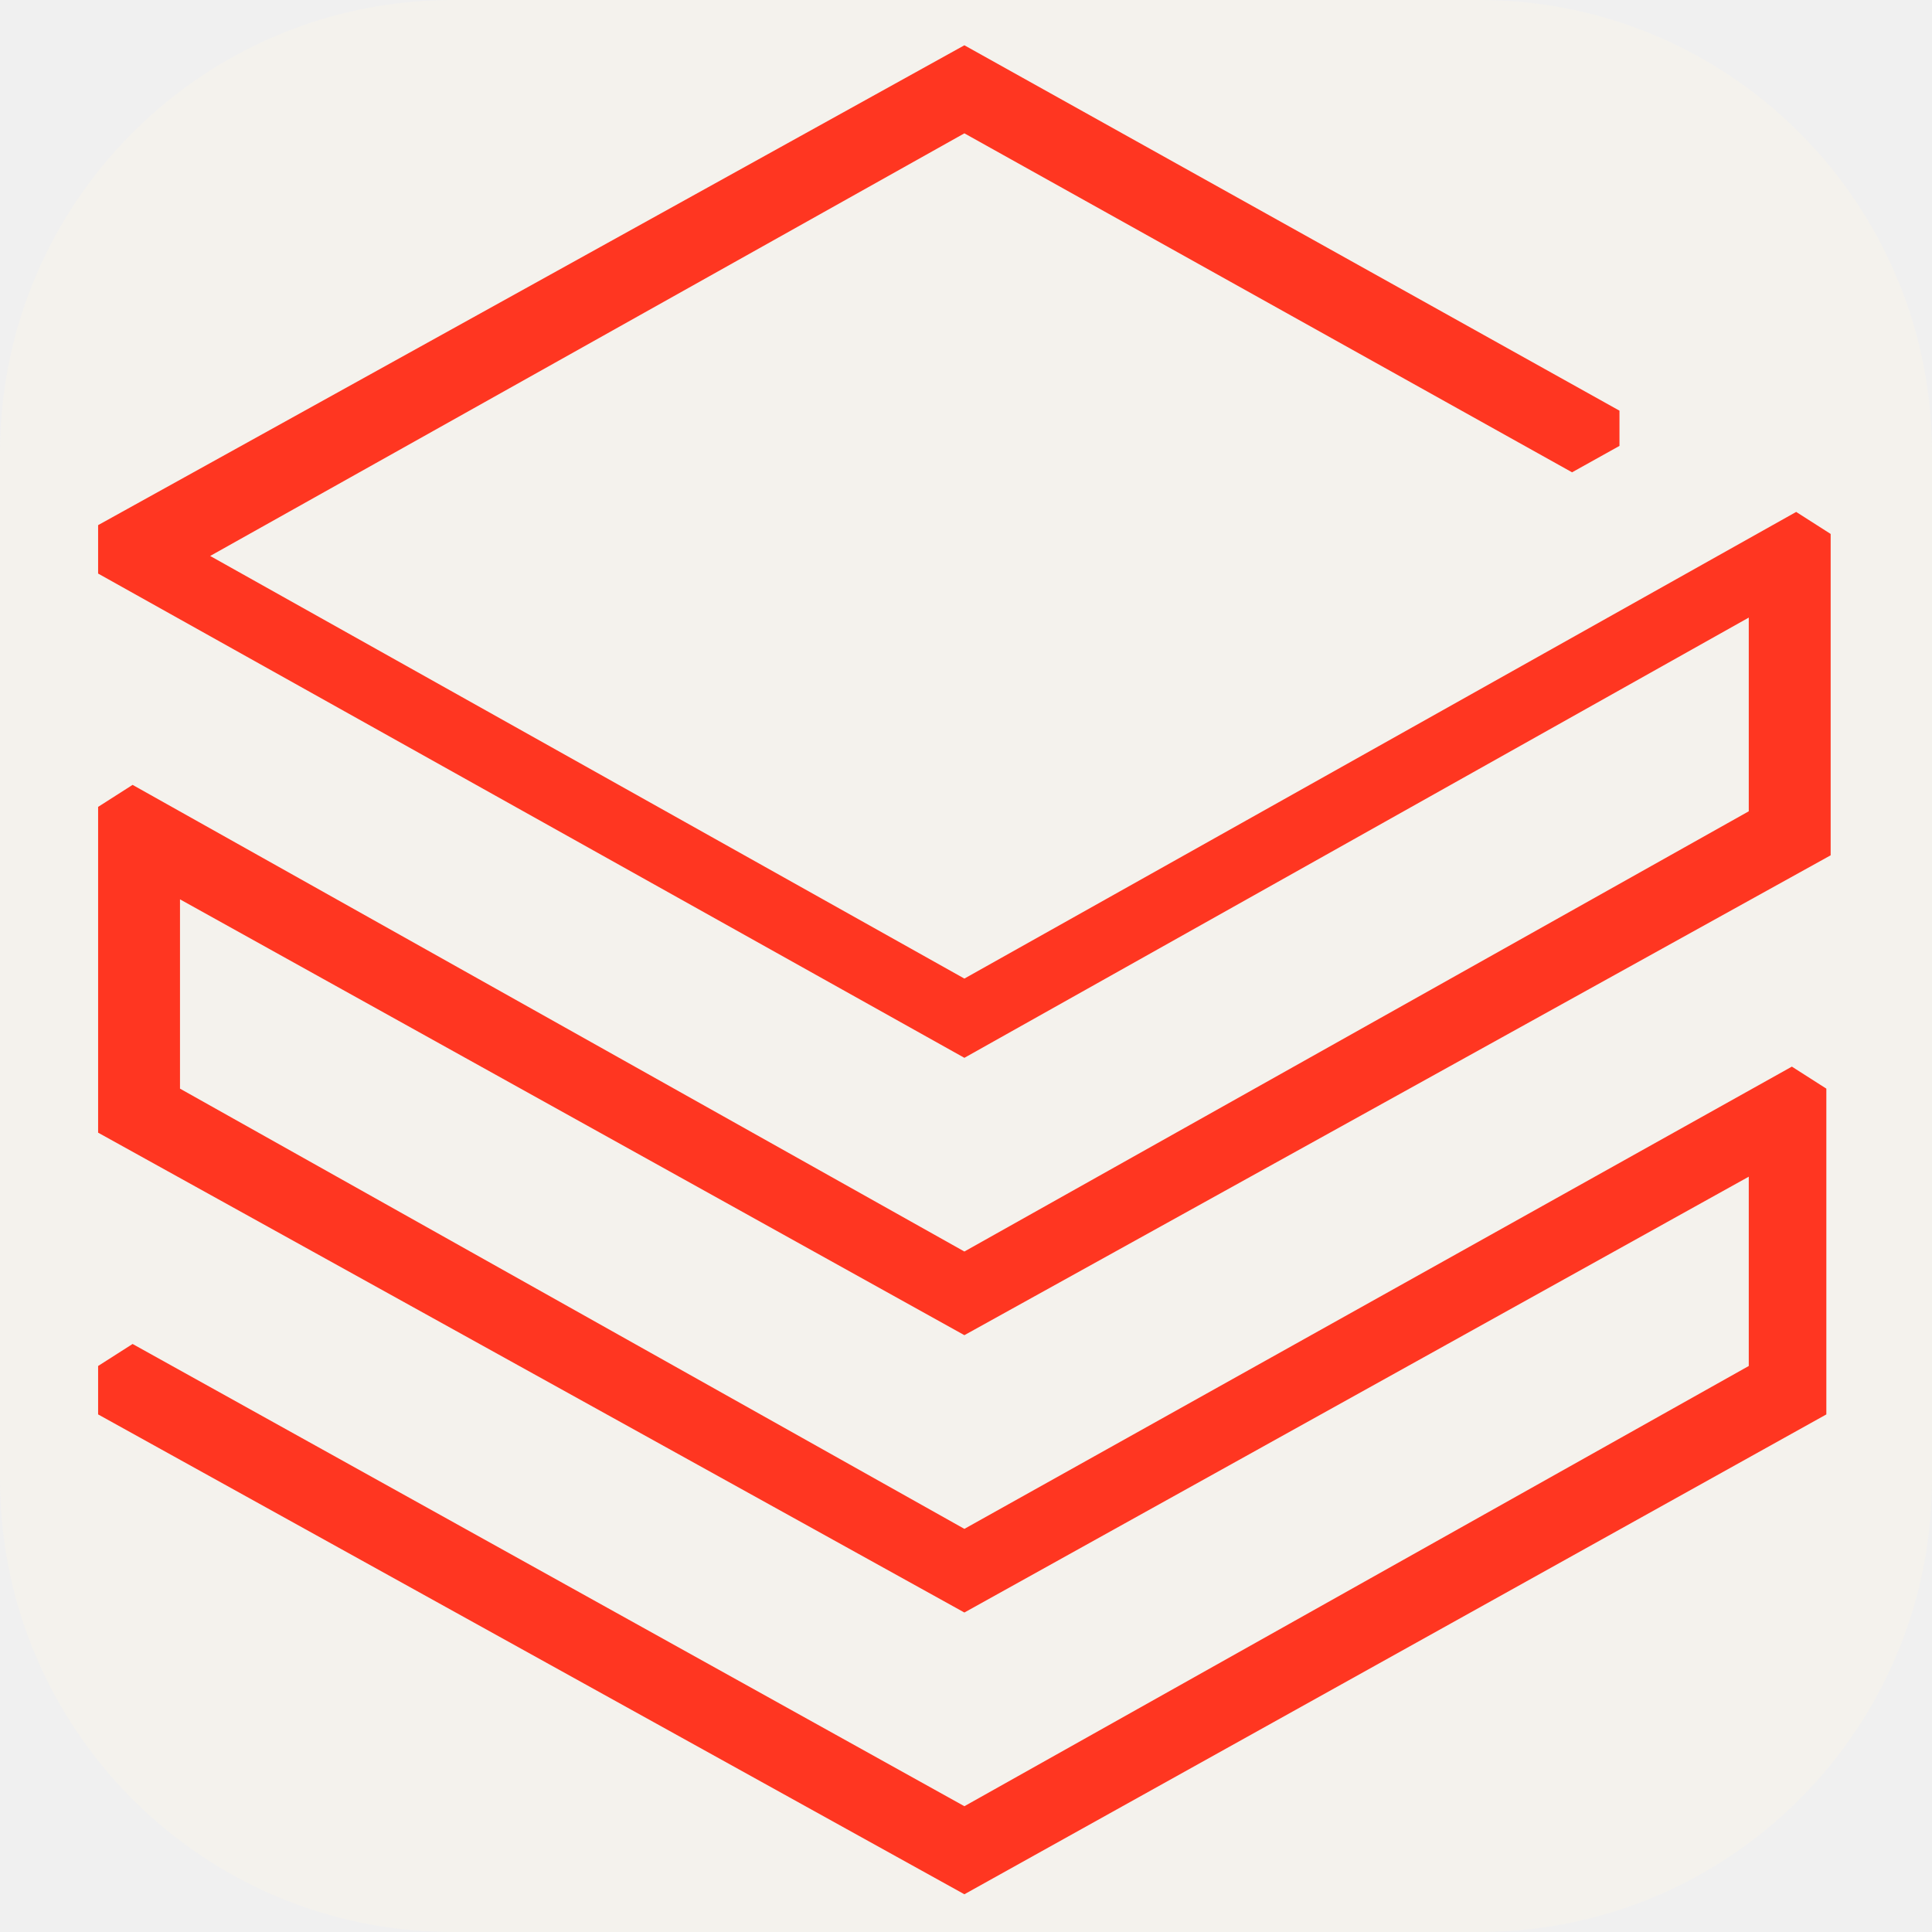
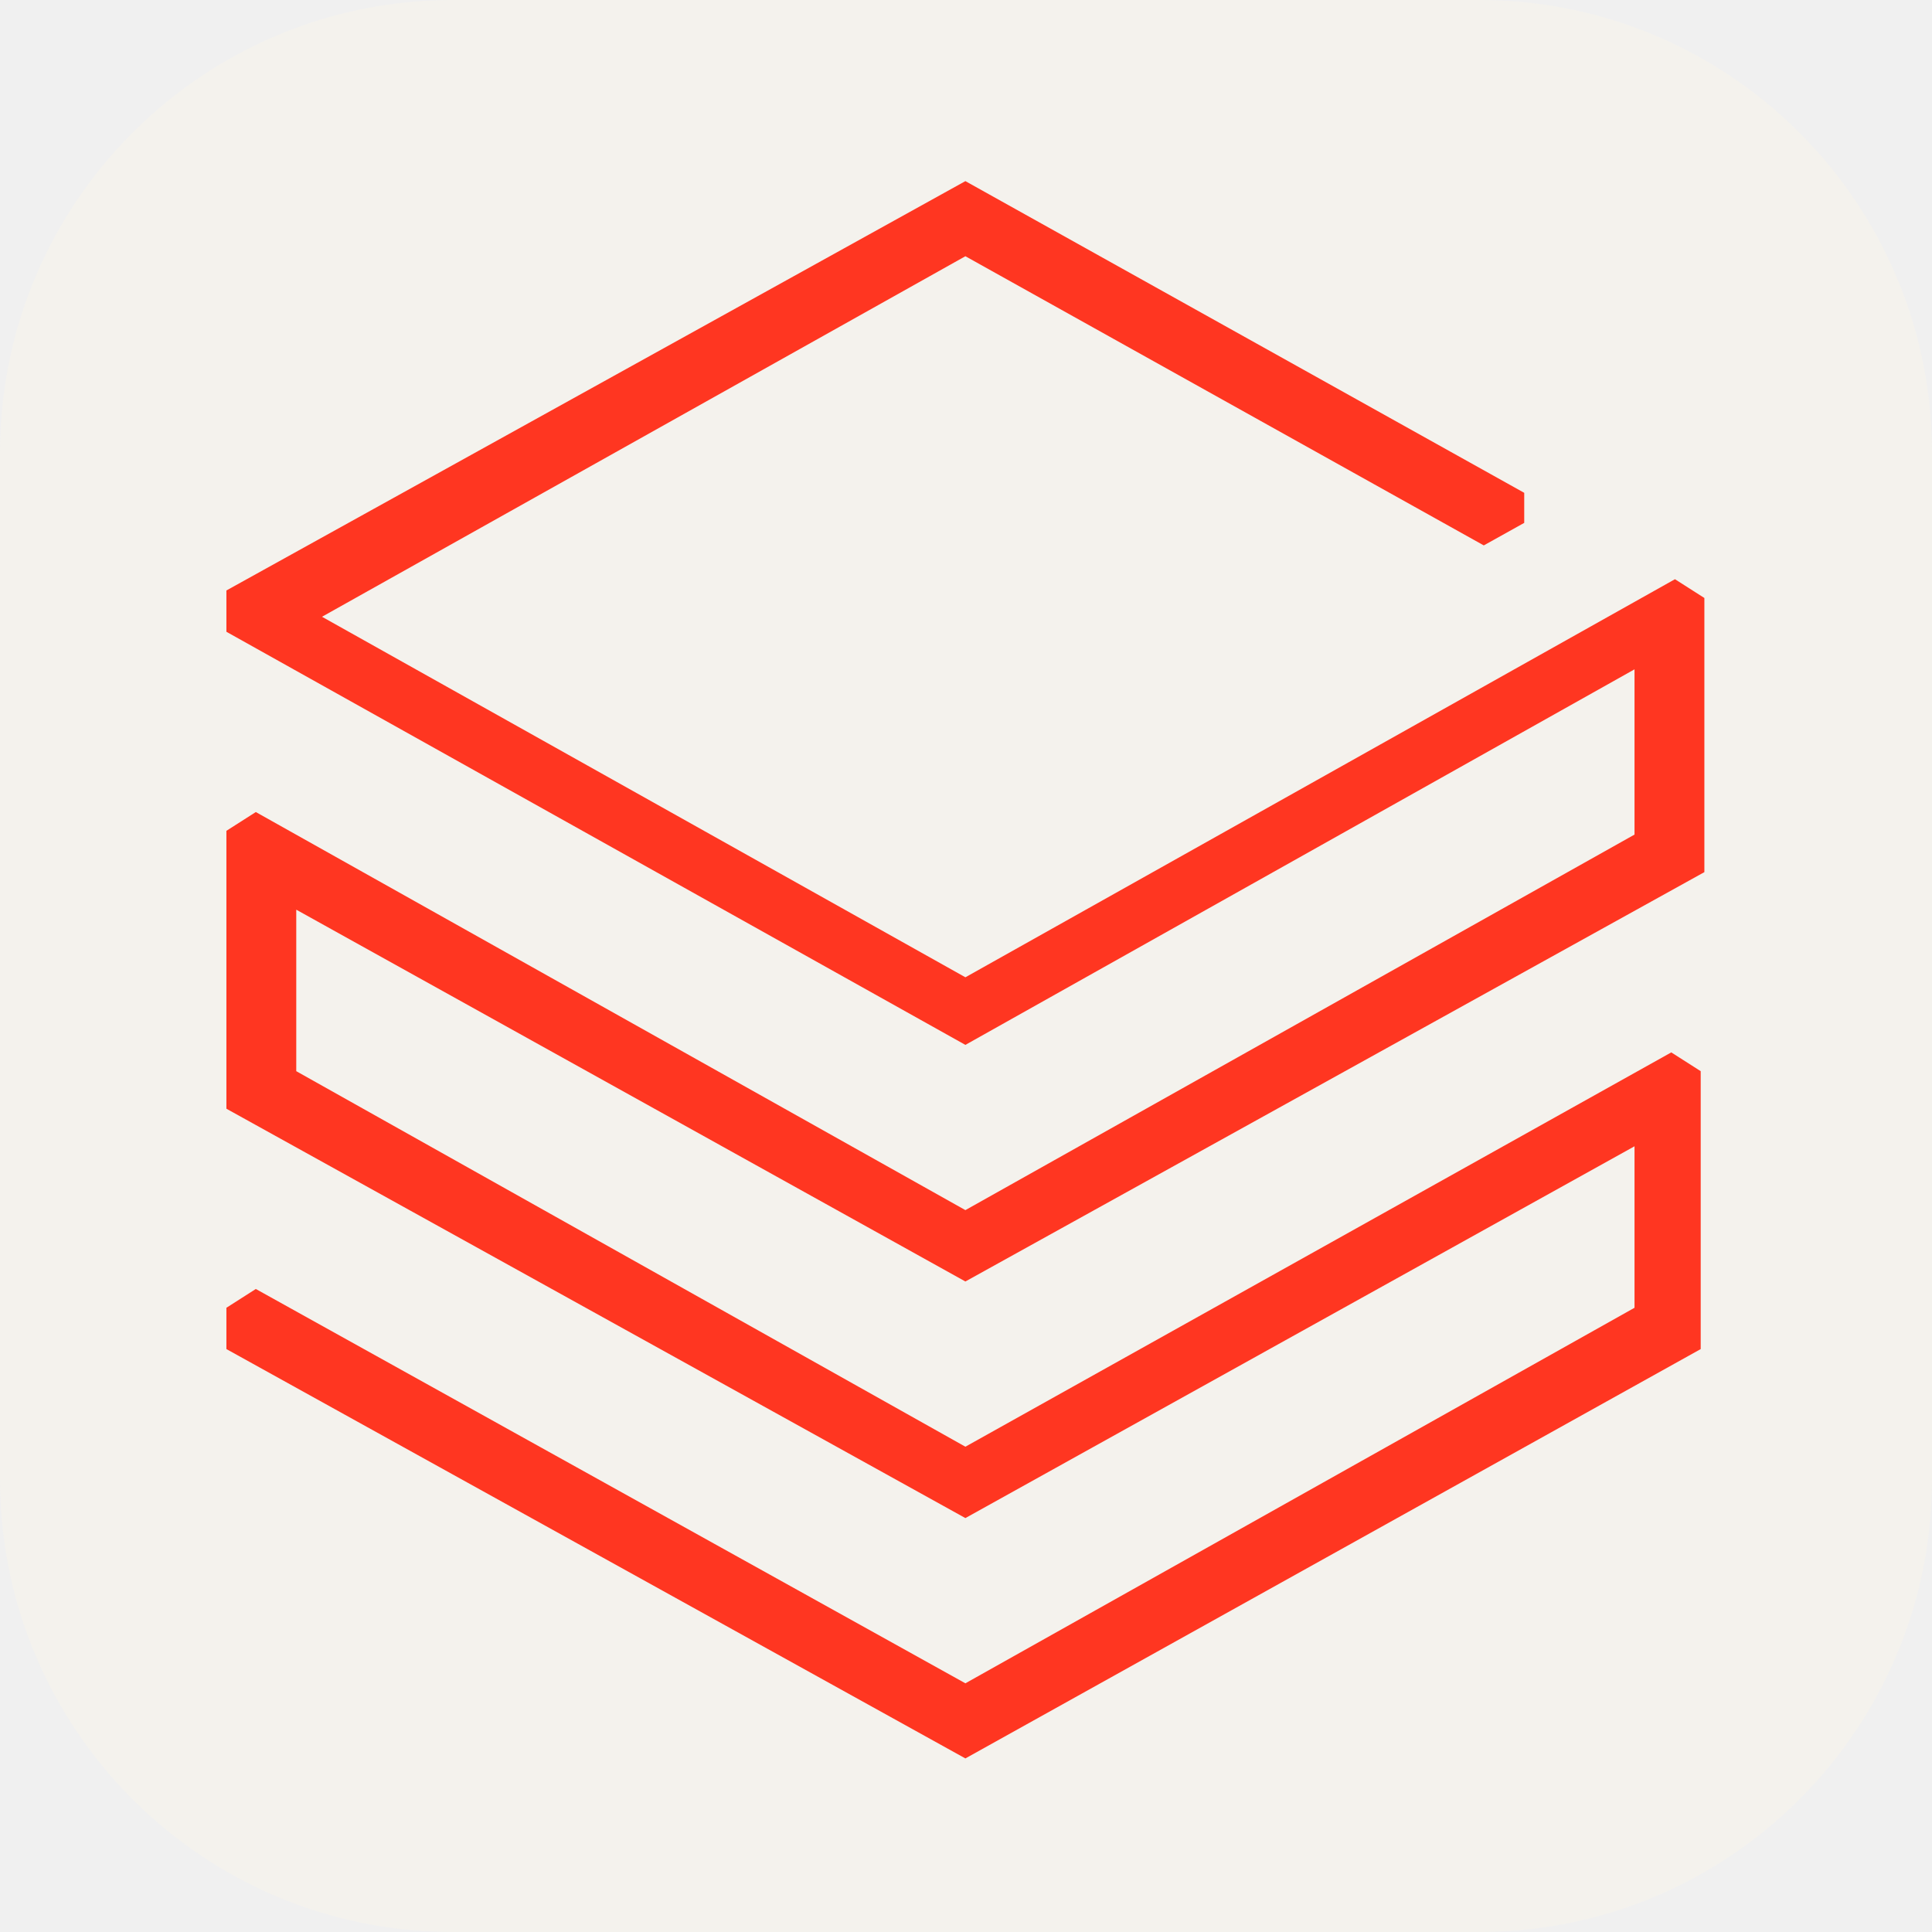
- <svg xmlns="http://www.w3.org/2000/svg" width="256" height="256" viewBox="0 0 256 256" fill="none" id="databricks">
-   <path d="M196 0H60C26.863 0 0 26.863 0 60V196C0 229.137 26.863 256 60 256H196C229.137 256 256 229.137 256 196V60C256 26.863 229.137 0 196 0Z" fill="#F4F2ED" />
-   <g clip-path="url(#clip0_1_12)">
-     <path fill-rule="evenodd" clip-rule="evenodd" d="M242 187.417V144.25L237.431 141.333L127.786 202.583L23.85 144.25V119.167L127.786 176.917L242.571 113.333V70.75L238.003 67.833L127.786 129.667L27.848 73.667L127.786 17.667L208.307 62.583L214.589 59.083V54.417L127.786 6L13 69.583V76L127.786 140.167L231.721 81.833V107.5L127.786 165.833L17.569 104L13 106.917V150.083L127.786 213.667L231.721 155.917V181L127.786 239.333L17.569 178.083L13 181V187.417L127.786 251L242 187.417Z" fill="#FF3621" />
+ <svg xmlns="http://www.w3.org/2000/svg" width="256" height="256" viewBox="0 0 256 256" fill="none">
+   <g clip-path="url(#clip0_653_2)">
+     <path d="M196 0H60C26.863 0 0 26.863 0 60V196C0 229.137 26.863 256 60 256H196C229.137 256 256 229.137 256 196V60C256 26.863 229.137 0 196 0Z" fill="#F4F2ED" />
+     <path fill-rule="evenodd" clip-rule="evenodd" d="M225.351 178.76V141.936L221.453 139.447L127.919 191.697L39.256 141.936V120.538L127.919 169.803L225.838 115.562V79.236L221.941 76.748L127.919 129.496L42.666 81.724L127.919 33.952L196.609 72.269L201.968 69.283V65.302L127.919 24L30 78.24V83.714L127.919 138.453L216.582 88.69V110.586L127.919 160.347L33.897 107.6L30 110.088V146.912L127.919 201.153L216.582 151.888V173.286L127.919 223.047L33.897 170.797L30 173.286V178.76L127.919 233L225.351 178.76Z" fill="#FF3621" />
  </g>
  <defs>
-     <clipPath id="clip0_1_12">
-       <rect width="256" height="256" fill="white" transform="translate(13 6)" />
+     <clipPath id="clip0_653_2">
+       <rect width="256" height="256" fill="white" />
    </clipPath>
  </defs>
</svg>
